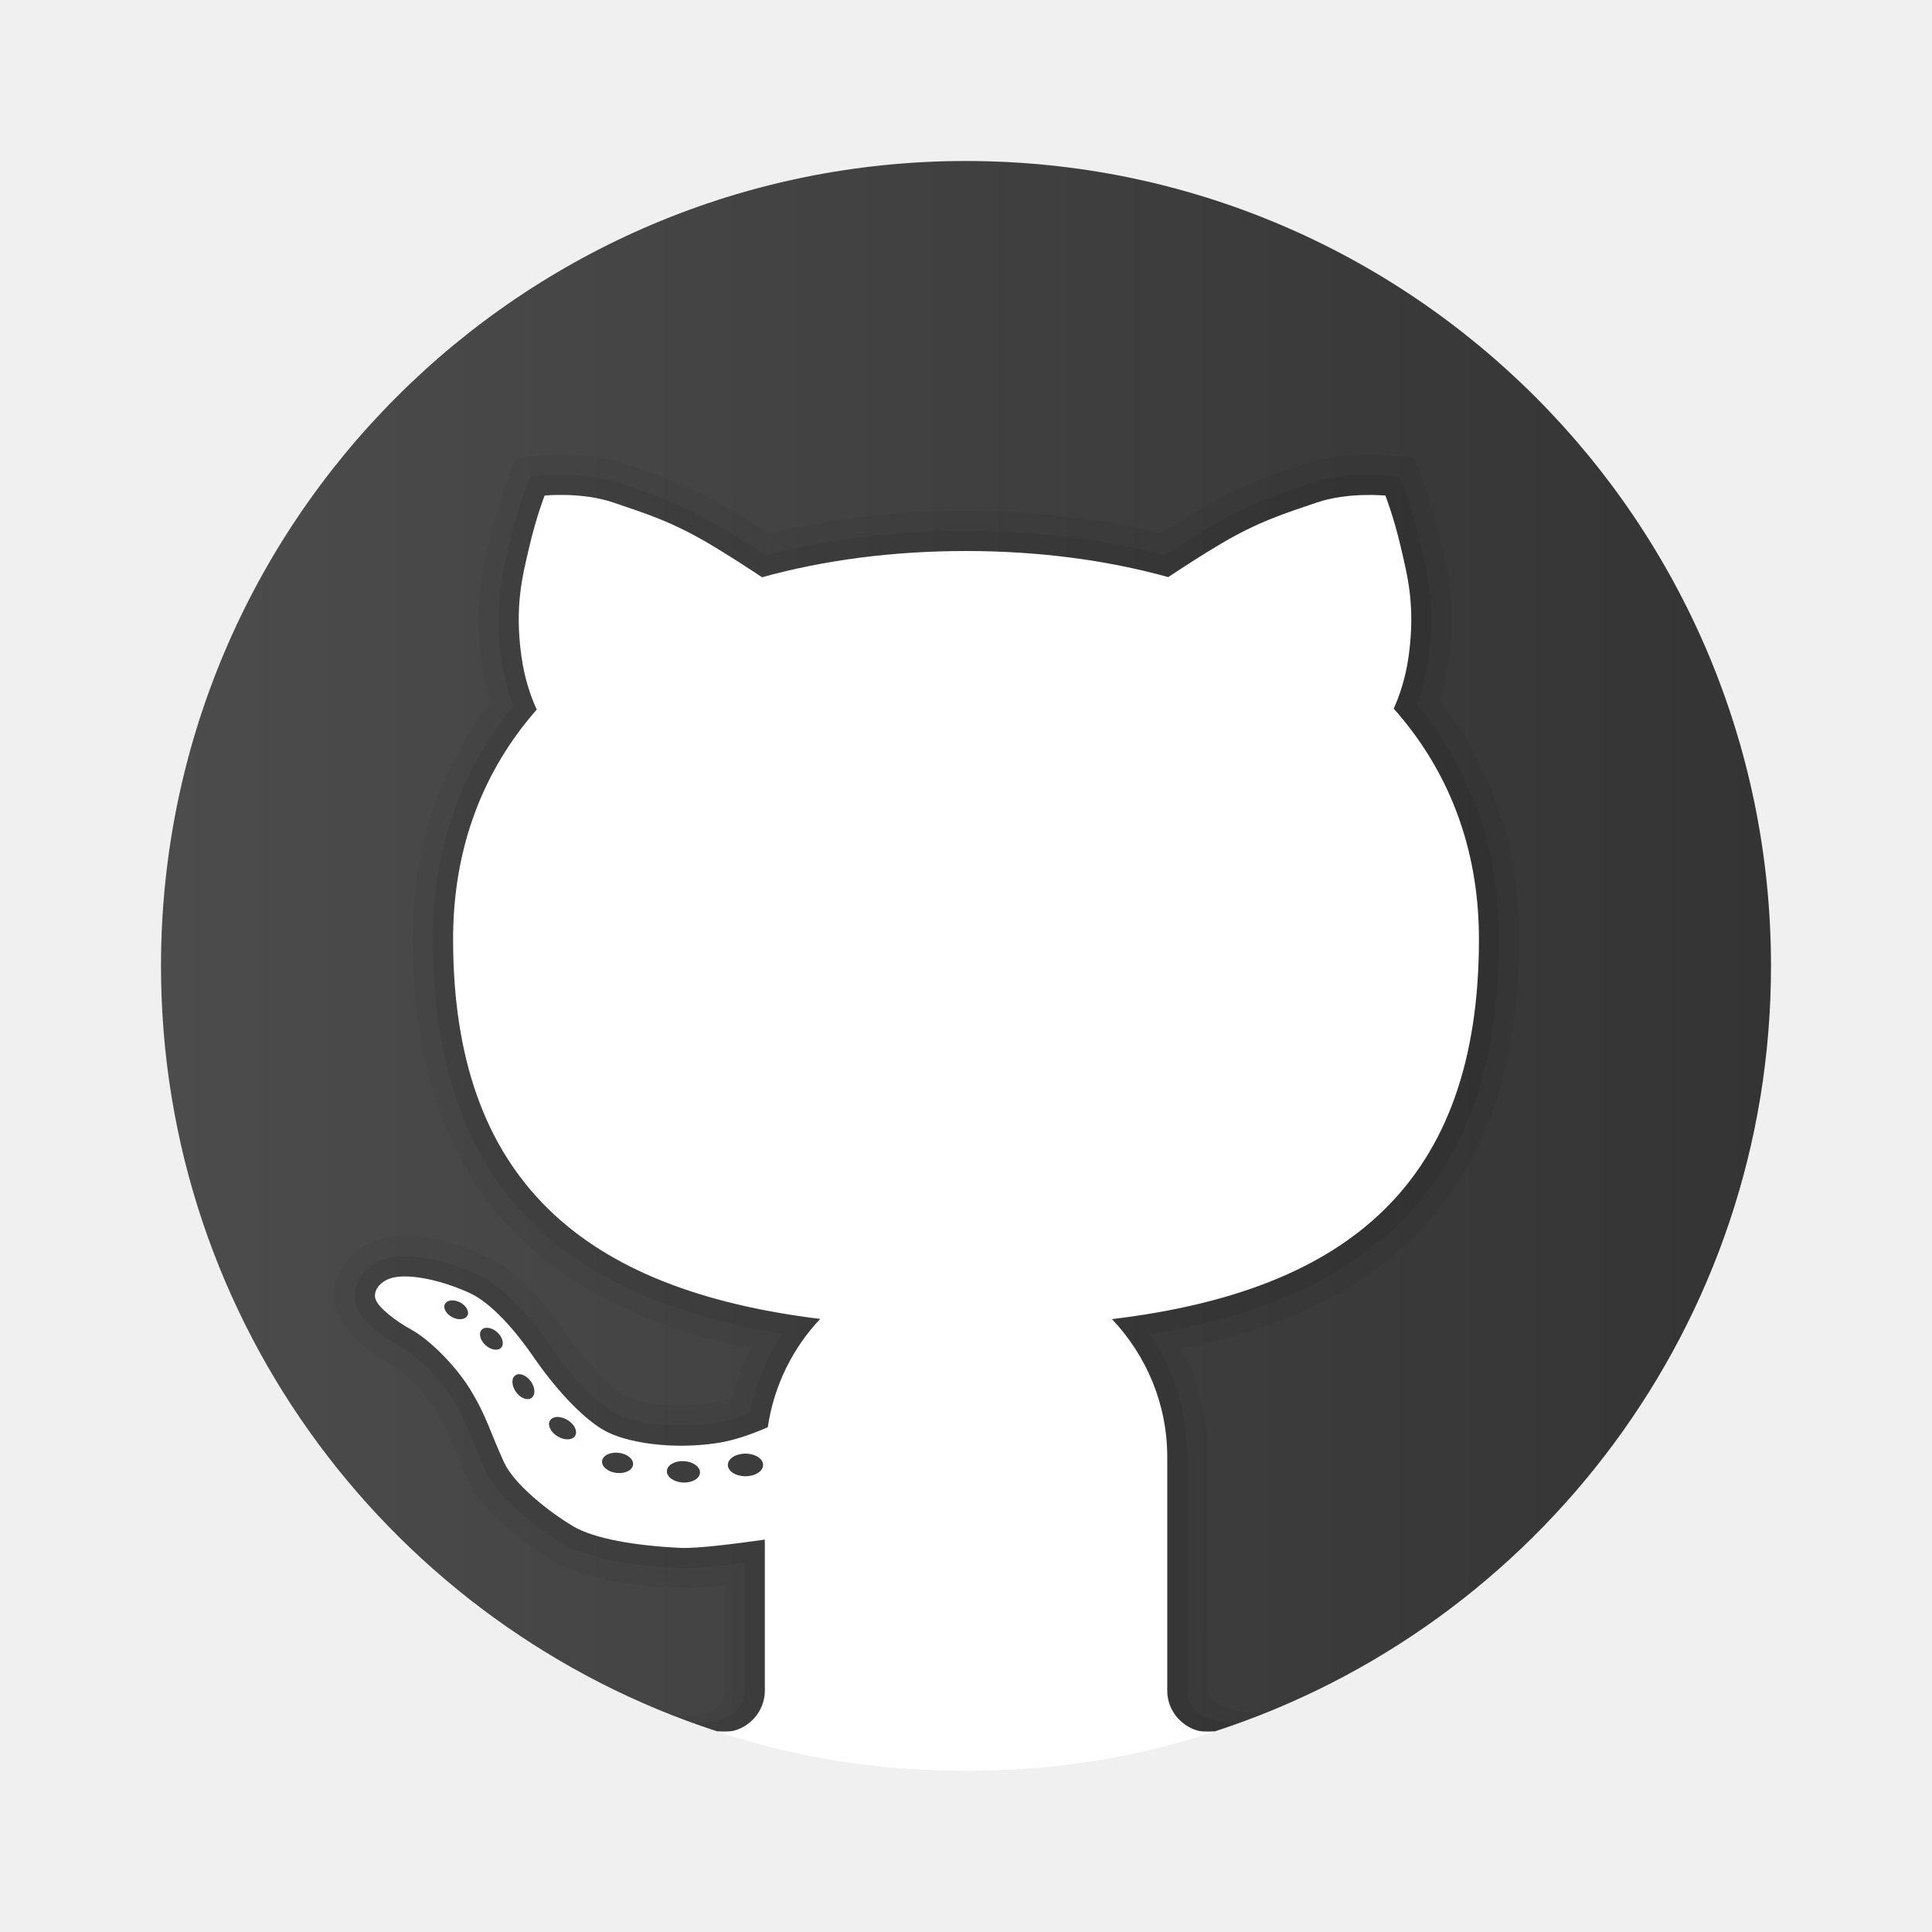
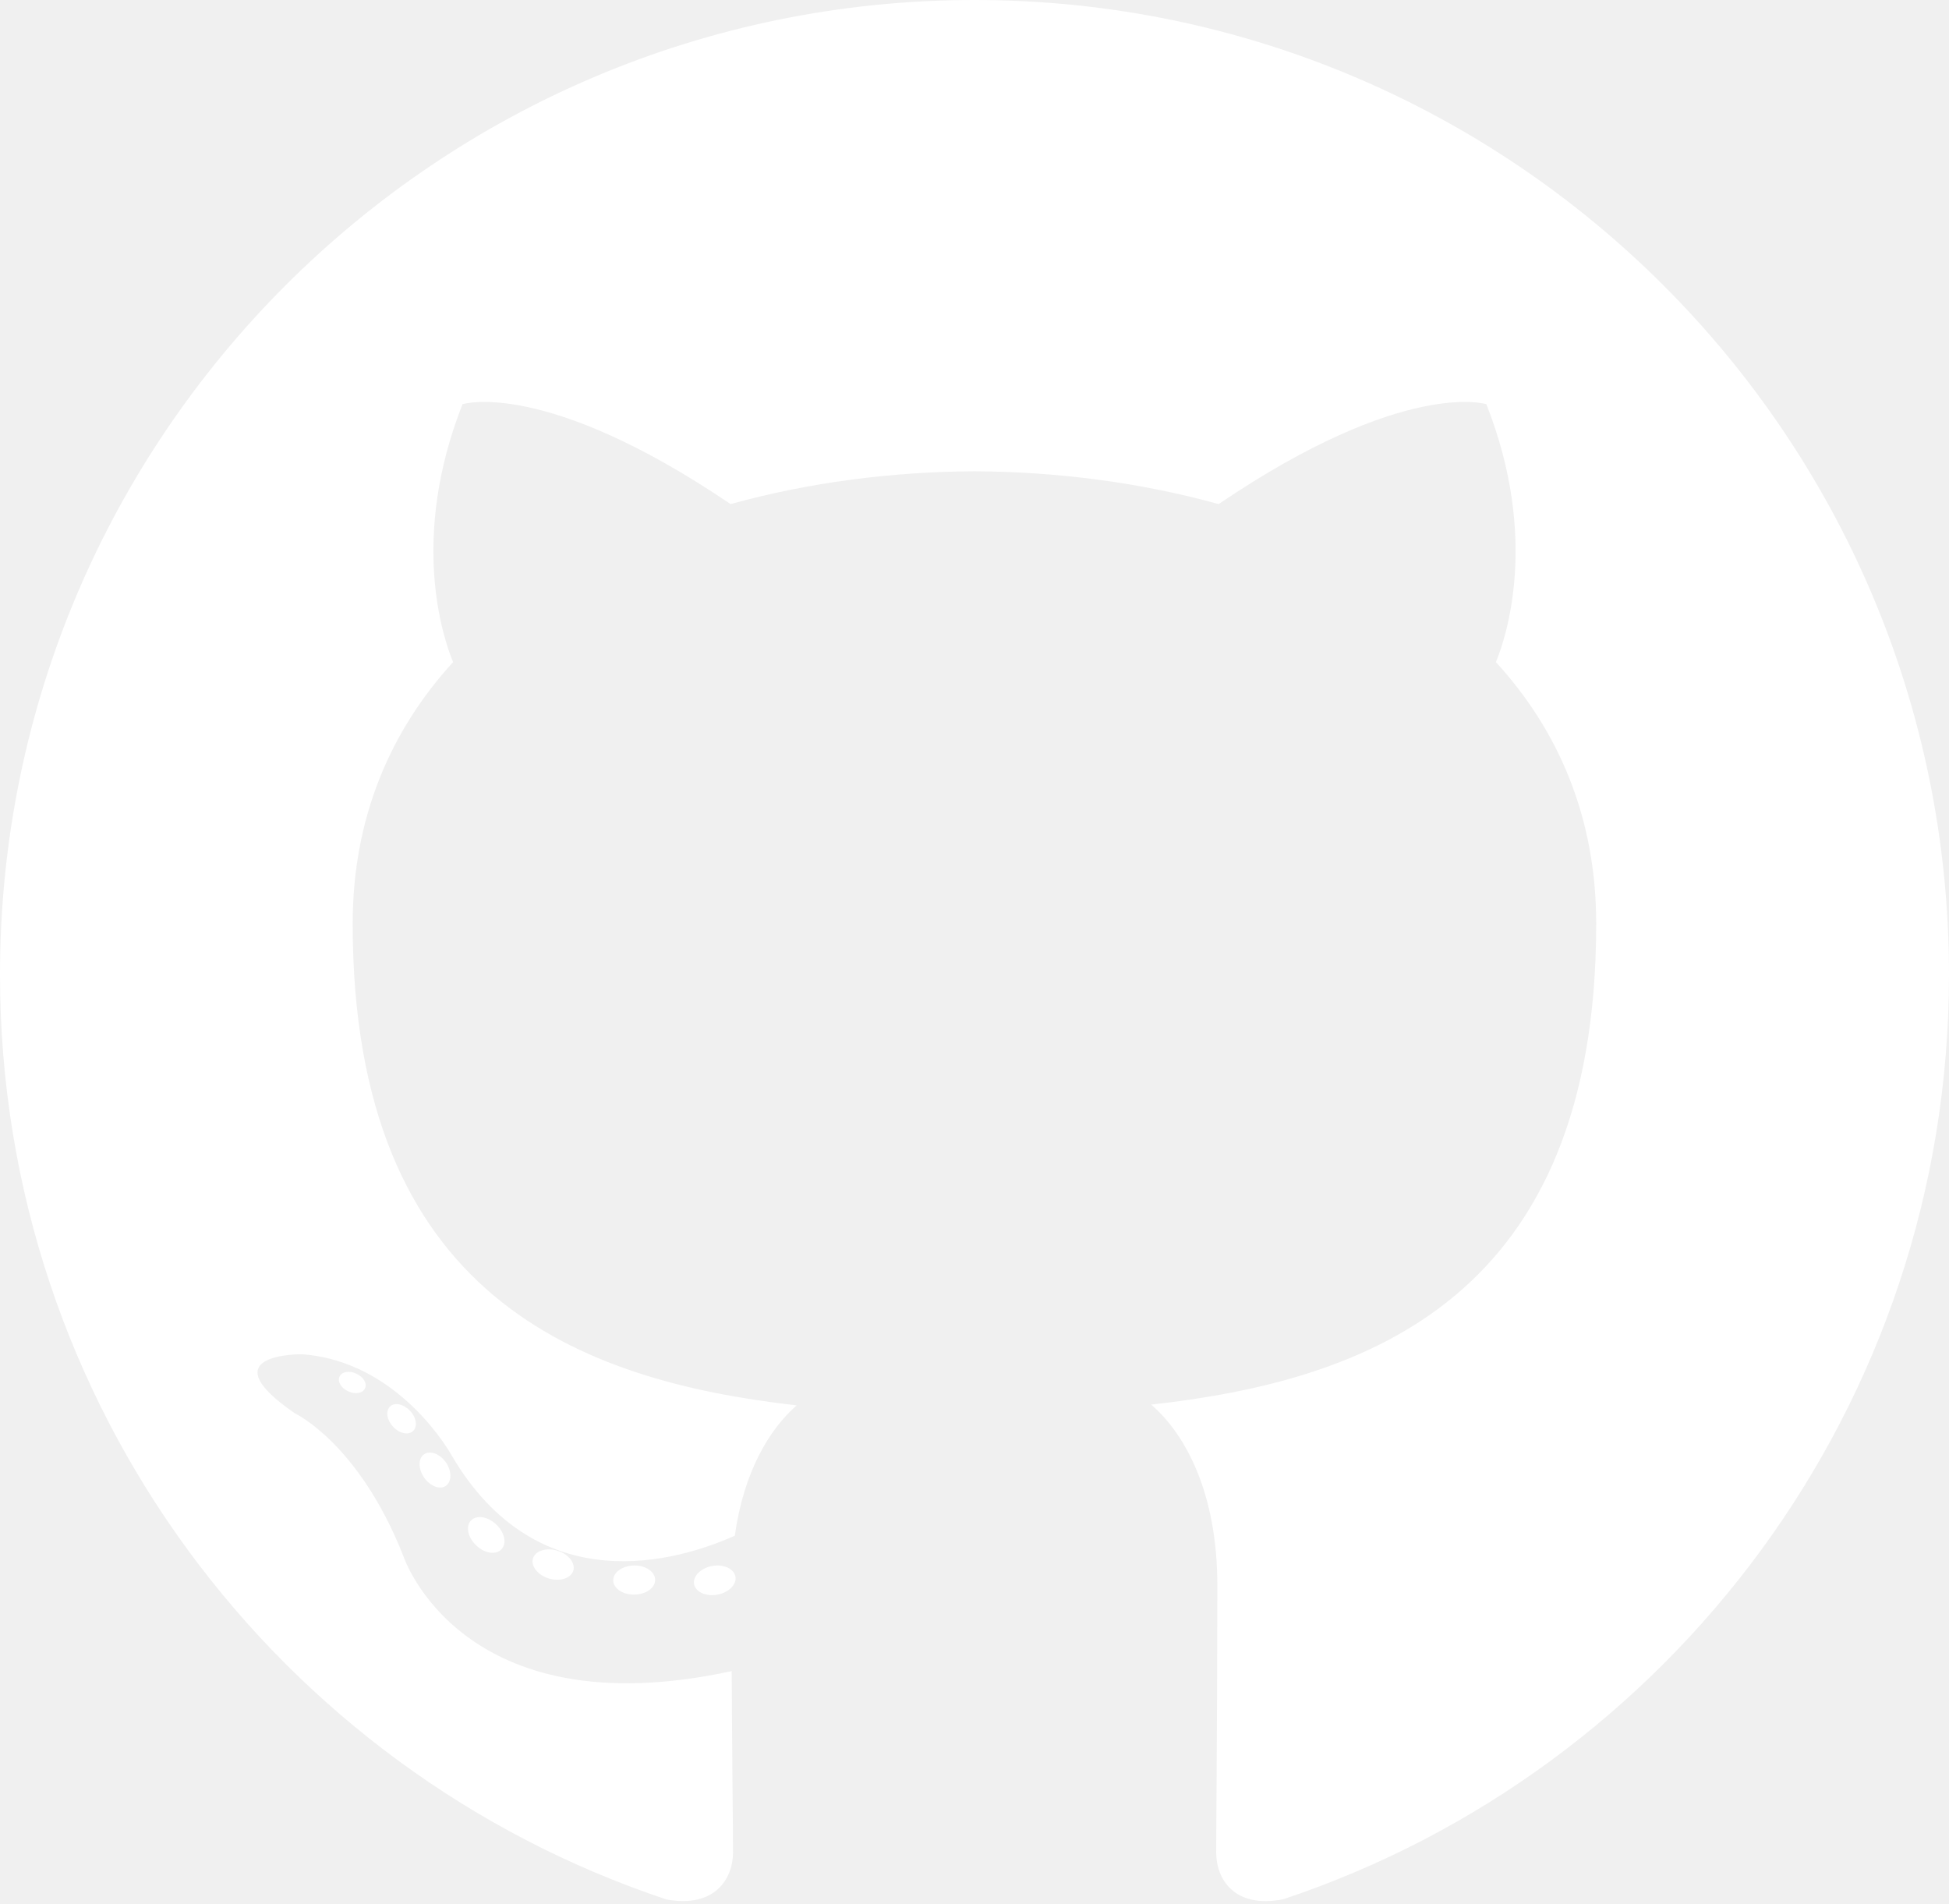
- <svg xmlns="http://www.w3.org/2000/svg" viewBox="0 0 48 48" width="48px" height="48px">
-   <linearGradient id="rL2wppHyxHVbobwndsT6Ca" x1="4" x2="44" y1="23.508" y2="23.508" gradientUnits="userSpaceOnUse">
-     <stop offset="0" stop-color="#4c4c4c" />
-     <stop offset="1" stop-color="#343434" />
-   </linearGradient>
-   <path fill="url(#rL2wppHyxHVbobwndsT6Ca)" d="M24,4C12.954,4,4,12.954,4,24c0,8.887,5.801,16.411,13.82,19.016h12.36 C38.199,40.411,44,32.887,44,24C44,12.954,35.046,4,24,4z" />
-   <path d="M30.01,41.996L30,36.198c0-0.939-0.22-1.856-0.642-2.687c5.641-1.133,8.386-4.468,8.386-10.177 c0-2.255-0.665-4.246-1.976-5.92c0.1-0.317,0.174-0.645,0.22-0.981c0.188-1.369-0.023-2.264-0.193-2.984l-0.027-0.116 c-0.186-0.796-0.409-1.364-0.418-1.388l-0.111-0.282l-0.111-0.282l-0.302-0.032l-0.303-0.032c0,0-0.199-0.021-0.501-0.021 c-0.419,0-1.04,0.042-1.627,0.241l-0.196,0.066c-0.74,0.249-1.439,0.485-2.417,1.069c-0.286,0.171-0.599,0.366-0.934,0.584 C27.334,12.881,25.705,12.69,24,12.69c-1.722,0-3.365,0.192-4.889,0.571c-0.339-0.22-0.654-0.417-0.942-0.589 c-0.978-0.584-1.677-0.819-2.417-1.069l-0.196-0.066c-0.585-0.199-1.207-0.241-1.626-0.241c-0.302,0-0.501,0.021-0.501,0.021 l-0.302,0.032l-0.3,0.031l-0.112,0.281l-0.113,0.283c-0.01,0.026-0.233,0.594-0.419,1.391l-0.027,0.115 c-0.17,0.719-0.381,1.615-0.193,2.983c0.048,0.346,0.125,0.685,0.23,1.011c-1.285,1.666-1.936,3.646-1.936,5.89 c0,5.695,2.748,9.028,8.397,10.17c-0.194,0.388-0.345,0.798-0.452,1.224c-0.197,0.067-0.378,0.112-0.538,0.137 c-0.238,0.036-0.487,0.054-0.739,0.054c-0.686,0-1.225-0.134-1.435-0.259c-0.313-0.186-0.872-0.727-1.414-1.518 c-0.463-0.675-1.185-1.558-1.992-1.927c-0.698-0.319-1.437-0.502-2.029-0.502c-0.138,0-0.265,0.01-0.376,0.028 c-0.517,0.082-0.949,0.366-1.184,0.78c-0.203,0.357-0.235,0.773-0.088,1.141c0.219,0.548,0.851,0.985,1.343,1.255 c0.242,0.133,0.765,0.619,1.07,1.109c0.229,0.368,0.335,0.63,0.482,0.992c0.087,0.215,0.183,0.449,0.313,0.732 c0.47,1.022,1.937,1.924,2.103,2.023c0.806,0.483,2.161,0.638,3.157,0.683l0.123,0.003c0,0,0.001,0,0.001,0 c0.24,0,0.57-0.023,1.004-0.071v2.613c0.002,0.529-0.537,0.649-1.25,0.638l0.547,0.184C19.395,43.572,21.645,44,24,44 c2.355,0,4.605-0.428,6.703-1.176l0.703-0.262C30.695,42.538,30.016,42.422,30.01,41.996z" opacity=".05" />
-   <path d="M30.781,42.797c-0.406,0.047-1.281-0.109-1.281-0.795v-5.804c0-1.094-0.328-2.151-0.936-3.052 c5.915-0.957,8.679-4.093,8.679-9.812c0-2.237-0.686-4.194-2.039-5.822c0.137-0.365,0.233-0.75,0.288-1.147 c0.175-1.276-0.016-2.086-0.184-2.801l-0.027-0.116c-0.178-0.761-0.388-1.297-0.397-1.319l-0.111-0.282l-0.303-0.032 c0,0-0.178-0.019-0.449-0.019c-0.381,0-0.944,0.037-1.466,0.215l-0.196,0.066c-0.714,0.241-1.389,0.468-2.321,1.024 c-0.332,0.198-0.702,0.431-1.101,0.694C27.404,13.394,25.745,13.19,24,13.19c-1.762,0-3.435,0.205-4.979,0.61 c-0.403-0.265-0.775-0.499-1.109-0.699c-0.932-0.556-1.607-0.784-2.321-1.024l-0.196-0.066c-0.521-0.177-1.085-0.215-1.466-0.215 c-0.271,0-0.449,0.019-0.449,0.019l-0.302,0.032l-0.113,0.283c-0.009,0.022-0.219,0.558-0.397,1.319l-0.027,0.116 c-0.169,0.715-0.36,1.524-0.184,2.8c0.056,0.407,0.156,0.801,0.298,1.174c-1.327,1.62-1.999,3.567-1.999,5.795 c0,5.703,2.766,8.838,8.686,9.806c-0.395,0.59-0.671,1.255-0.813,1.964c-0.33,0.13-0.629,0.216-0.891,0.256 c-0.263,0.04-0.537,0.06-0.814,0.06c-0.69,0-1.353-0.129-1.69-0.329c-0.44-0.261-1.057-0.914-1.572-1.665 c-0.35-0.51-1.047-1.417-1.788-1.755c-0.635-0.29-1.298-0.457-1.821-0.457c-0.11,0-0.21,0.008-0.298,0.022 c-0.366,0.058-0.668,0.252-0.828,0.534c-0.128,0.224-0.149,0.483-0.059,0.708c0.179,0.448,0.842,0.85,1.119,1.002 c0.335,0.184,0.919,0.744,1.254,1.284c0.251,0.404,0.37,0.697,0.521,1.067c0.085,0.209,0.178,0.437,0.304,0.712 c0.331,0.719,1.353,1.472,1.905,1.803c0.754,0.452,2.154,0.578,2.922,0.612l0.111,0.002c0.299,0,0.8-0.045,1.495-0.135v3.177 c0,0.779-0.991,0.81-1.234,0.81c-0.031,0,0.503,0.184,0.503,0.184C19.731,43.64,21.822,44,24,44c2.178,0,4.269-0.36,6.231-1.003 C30.231,42.997,30.812,42.793,30.781,42.797z" opacity=".07" />
-   <path fill="#fff" d="M36.744,23.334c0-2.31-0.782-4.226-2.117-5.728c0.145-0.325,0.296-0.761,0.371-1.309 c0.172-1.25-0.031-2-0.203-2.734s-0.375-1.25-0.375-1.25s-0.922-0.094-1.703,0.172s-1.453,0.469-2.422,1.047 c-0.453,0.27-0.909,0.566-1.27,0.806C27.482,13.91,25.785,13.69,24,13.69c-1.801,0-3.513,0.221-5.067,0.652 c-0.362-0.241-0.821-0.539-1.277-0.811c-0.969-0.578-1.641-0.781-2.422-1.047s-1.703-0.172-1.703-0.172s-0.203,0.516-0.375,1.25 s-0.375,1.484-0.203,2.734c0.077,0.562,0.233,1.006,0.382,1.333c-1.31,1.493-2.078,3.397-2.078,5.704 c0,5.983,3.232,8.714,9.121,9.435c-0.687,0.726-1.148,1.656-1.303,2.691c-0.387,0.17-0.833,0.33-1.262,0.394 c-1.104,0.167-2.271,0-2.833-0.333s-1.229-1.083-1.729-1.813c-0.422-0.616-1.031-1.331-1.583-1.583 c-0.729-0.333-1.438-0.458-1.833-0.396c-0.396,0.063-0.583,0.354-0.5,0.563c0.083,0.208,0.479,0.521,0.896,0.75 c0.417,0.229,1.063,0.854,1.438,1.458c0.418,0.674,0.5,1.063,0.854,1.833c0.249,0.542,1.101,1.219,1.708,1.583 c0.521,0.313,1.562,0.491,2.688,0.542c0.389,0.018,1.308-0.096,2.083-0.206v3.75c0,0.639-0.585,1.125-1.191,1.013 C19.756,43.668,21.833,44,24,44c2.166,0,4.243-0.332,6.19-0.984C29.585,43.127,29,42.641,29,42.002v-5.804 c0-1.329-0.527-2.53-1.373-3.425C33.473,32.071,36.744,29.405,36.744,23.334z M11.239,32.727c-0.154-0.079-0.237-0.225-0.185-0.328 c0.052-0.103,0.22-0.122,0.374-0.043c0.154,0.079,0.237,0.225,0.185,0.328S11.393,32.806,11.239,32.727z M12.451,33.482 c-0.081,0.088-0.255,0.06-0.389-0.062s-0.177-0.293-0.096-0.381c0.081-0.088,0.255-0.06,0.389,0.062S12.532,33.394,12.451,33.482z M13.205,34.732c-0.102,0.072-0.275,0.005-0.386-0.15s-0.118-0.34-0.016-0.412s0.275-0.005,0.386,0.15 C13.299,34.475,13.307,34.66,13.205,34.732z M14.288,35.673c-0.069,0.112-0.265,0.117-0.437,0.012s-0.256-0.281-0.187-0.393 c0.069-0.112,0.265-0.117,0.437-0.012S14.357,35.561,14.288,35.673z M15.312,36.594c-0.213-0.026-0.371-0.159-0.353-0.297 c0.017-0.138,0.204-0.228,0.416-0.202c0.213,0.026,0.371,0.159,0.353,0.297C15.711,36.529,15.525,36.62,15.312,36.594z M16.963,36.833c-0.227-0.013-0.404-0.143-0.395-0.289c0.009-0.146,0.2-0.255,0.427-0.242c0.227,0.013,0.404,0.143,0.395,0.289 C17.381,36.738,17.19,36.846,16.963,36.833z M18.521,36.677c-0.242,0-0.438-0.126-0.438-0.281s0.196-0.281,0.438-0.281 c0.242,0,0.438,0.126,0.438,0.281S18.762,36.677,18.521,36.677z" />
+ <svg xmlns="http://www.w3.org/2000/svg" viewBox="0 0 256 250" width="256" height="250" fill="#fff" preserveAspectRatio="xMidYMid">
+   <path d="M128.001 0C57.317 0 0 57.307 0 128.001c0 56.554 36.676 104.535 87.535 121.46 6.397 1.185 8.746-2.777 8.746-6.158 0-3.052-.12-13.135-.174-23.83-35.61 7.742-43.124-15.103-43.124-15.103-5.823-14.795-14.213-18.73-14.213-18.73-11.613-7.944.876-7.78.876-7.78 12.853.902 19.621 13.19 19.621 13.19 11.417 19.568 29.945 13.911 37.249 10.64 1.149-8.272 4.466-13.92 8.127-17.116-28.431-3.236-58.318-14.212-58.318-63.258 0-13.975 5-25.394 13.188-34.358-1.329-3.224-5.71-16.242 1.24-33.874 0 0 10.749-3.44 35.21 13.121 10.21-2.836 21.16-4.258 32.038-4.307 10.878.049 21.837 1.47 32.066 4.307 24.431-16.56 35.165-13.12 35.165-13.12 6.967 17.63 2.584 30.65 1.255 33.873 8.207 8.964 13.173 20.383 13.173 34.358 0 49.163-29.944 59.988-58.447 63.157 4.591 3.972 8.682 11.762 8.682 23.704 0 17.126-.148 30.91-.148 35.126 0 3.407 2.304 7.398 8.792 6.14C219.37 232.5 256 184.537 256 128.002 256 57.307 198.691 0 128.001 0Zm-80.06 182.34c-.282.636-1.283.827-2.194.39-.929-.417-1.45-1.284-1.15-1.922.276-.655 1.279-.838 2.205-.399.93.418 1.46 1.293 1.139 1.931Zm6.296 5.618c-.61.566-1.804.303-2.614-.591-.837-.892-.994-2.086-.375-2.66.63-.566 1.787-.301 2.626.591.838.903 1 2.088.363 2.66Zm4.32 7.188c-.785.545-2.067.034-2.86-1.104-.784-1.138-.784-2.503.017-3.05.795-.547 2.058-.055 2.861 1.075.782 1.157.782 2.522-.019 3.08Zm7.304 8.325c-.701.774-2.196.566-3.29-.49-1.119-1.032-1.43-2.496-.726-3.27.71-.776 2.213-.558 3.315.49 1.11 1.03 1.45 2.505.701 3.27Zm9.442 2.81c-.31 1.003-1.75 1.459-3.199 1.033-1.448-.439-2.395-1.613-2.103-2.626.301-1.01 1.747-1.484 3.207-1.028 1.446.436 2.396 1.602 2.095 2.622Zm10.744 1.193c.036 1.055-1.193 1.93-2.715 1.95-1.53.034-2.769-.82-2.786-1.86 0-1.065 1.202-1.932 2.733-1.958 1.522-.03 2.768.818 2.768 1.868Zm10.555-.405c.182 1.03-.875 2.088-2.387 2.37-1.485.271-2.861-.365-3.05-1.386-.184-1.056.893-2.114 2.376-2.387 1.514-.263 2.868.356 3.061 1.403Z" />
</svg>
